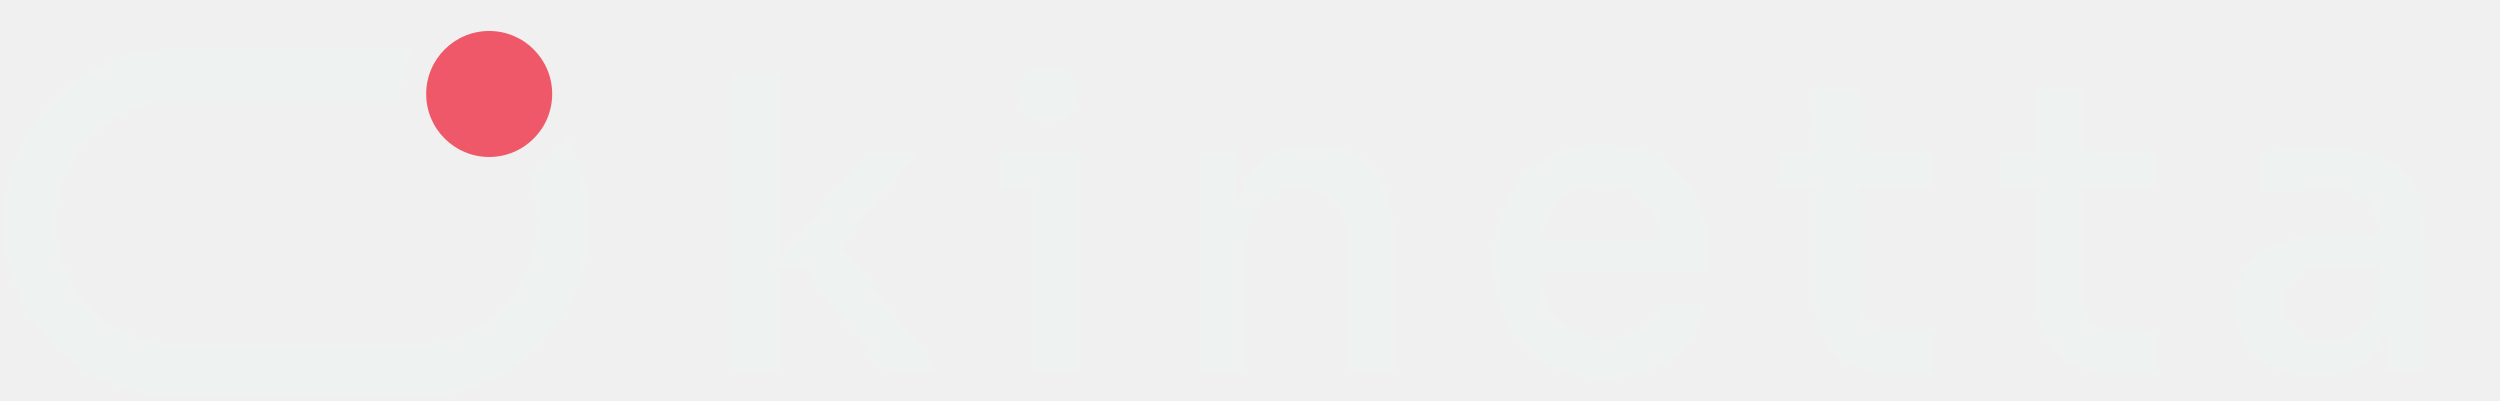
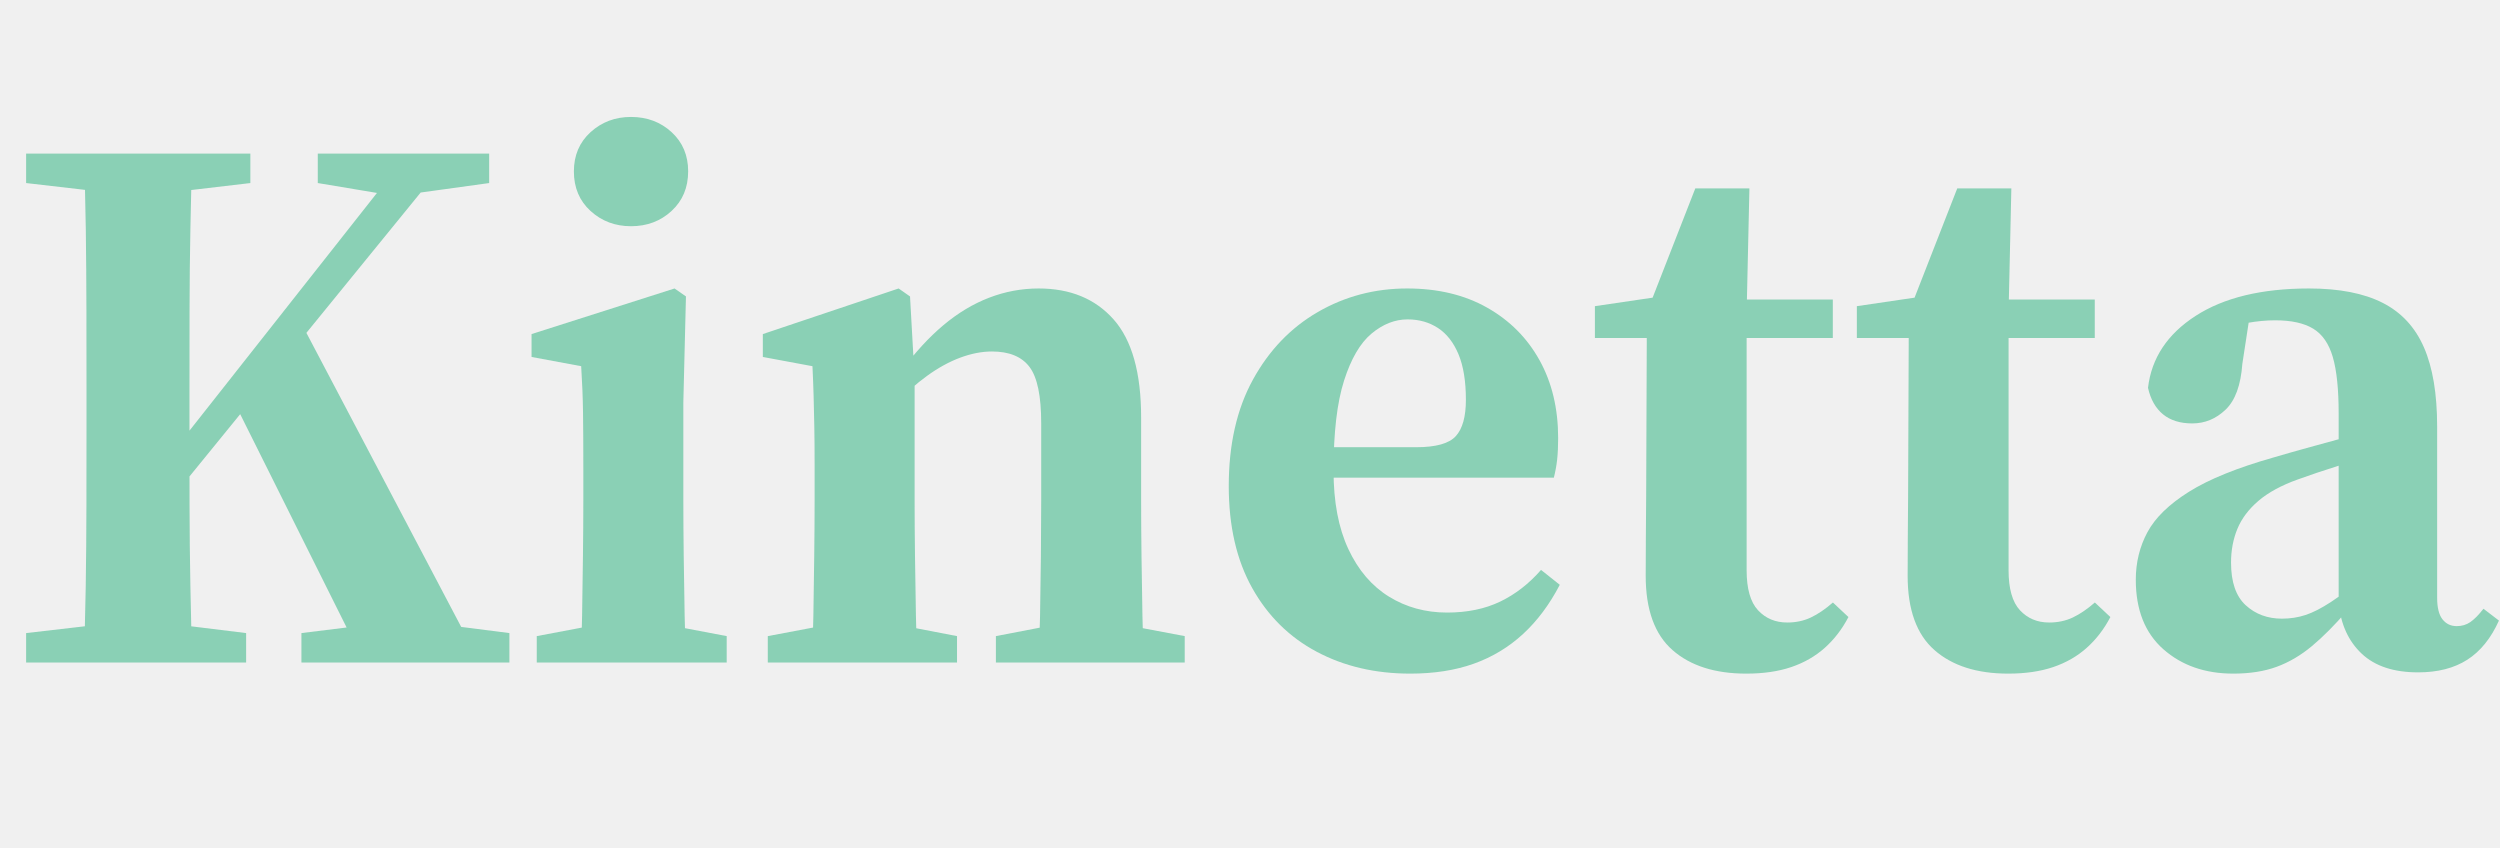
- <svg xmlns="http://www.w3.org/2000/svg" viewBox="10 20 337.3 54" role="img" aria-label="Kinetta">
-   <mask id="gapd" maskUnits="userSpaceOnUse" x="0" y="0" width="100" height="100">
-     <rect width="100" height="100" fill="#fff" />
-     <circle cx="76.00" cy="32.68" r="12" fill="#000" />
-   </mask>
-   <rect x="14" y="30" width="72" height="40" rx="20" fill="none" stroke="#EEF2F0" stroke-width="7" mask="url(#gapd)" />
-   <circle cx="76.00" cy="32.68" r="8.5" fill="#EF5868" />
-   <path transform="translate(104 70) scale(0.05479)" fill="#EEF2F0" d="M459.5 0.0 268.0 -251.25H183.5L421.25 -538.5H544.5L326.75 -276.5L332.0 -336.75L593.5 0.0ZM85.5 0.0V-730.0H203V0ZM826.5 0.0V-538.5H944.0V0ZM747.5 -448.5V-538.5H944.0V-448.5ZM865.375 -614.0Q829.0 -614 811.5 -633.125Q794.0 -652.25 794.0 -681.75Q794.0 -711.25 811.53 -730.375Q829.06 -749.5 865.25 -749.5Q901.75 -749.5 919.125 -730.375Q936.5 -711.25 936.5 -681.75Q936.5 -652.25 919.125 -633.125Q901.75 -614.0 865.375 -614.0ZM1237.5 0.0V-538.5H1330.5V-307.5H1319.5Q1319.5 -388.25 1341.125 -443.25Q1362.75 -498.25 1406.625 -526.625Q1450.5 -555.0 1516.25 -555.0H1521.25Q1620.5 -555.0 1669.75 -492.125Q1719.0 -429.25 1719.0 -307.75V0H1601.5V-324.0Q1601.5 -380.0 1569.625 -414.25Q1537.75 -448.5 1482.25 -448.5Q1425.25 -448.5 1390.125 -413.125Q1355.0 -377.75 1355.0 -319V0ZM2236.5 18.5Q2166.5 18.5 2114.75 -5.5Q2063.0 -29.5 2029.75 -69.375Q1996.5 -109.25 1980.0 -158.75Q1963.5 -208.25 1963.5 -260.0V-278.5Q1963.5 -331.5 1980.0 -381.125Q1996.5 -430.75 2029.625 -470.375Q2062.75 -510.0 2113.125 -533.5Q2163.5 -557.0 2230.5 -557.0Q2318.0 -557 2375.875 -518.875Q2433.75 -480.75 2462.625 -420.125Q2491.5 -359.5 2491.5 -290.0V-243.25H2014.0V-321.75H2412.75L2380.5 -281.5Q2380.5 -336.0 2363.875 -375.25Q2347.25 -414.5 2314.125 -436.0Q2281.0 -457.5 2230.5 -457.5Q2178.75 -457.5 2144.0 -433.875Q2109.25 -410.25 2091.875 -368.125Q2074.5 -326.0 2074.5 -269.0Q2074.5 -214.75 2091.625 -172.25Q2108.75 -129.75 2144.75 -105.375Q2180.75 -81.0 2236.5 -81.0Q2293.25 -81.0 2329.0 -105.25Q2364.75 -129.5 2373.25 -162.75H2482.25Q2471.0 -107.5 2437.375 -66.5Q2403.75 -25.5 2352.625 -3.5Q2301.5 18.5 2236.5 18.5ZM2959.25 6.5Q2891.75 6.5 2845.75 -11.75Q2799.75 -30.0 2776.125 -73.875Q2752.5 -117.75 2752.5 -192.75L2752.75 -696.0H2863.75L2863.5 -182.5Q2863.5 -141.0 2886.0 -118.5Q2908.5 -96.0 2950.0 -96H3039.5V6.5ZM2663.5 -451.5V-538.5H3039.5V-451.5ZM3508.25 6.5Q3440.75 6.5 3394.75 -11.75Q3348.75 -30.0 3325.125 -73.875Q3301.5 -117.75 3301.5 -192.75L3301.75 -696.0H3412.75L3412.5 -182.5Q3412.5 -141.0 3435.0 -118.5Q3457.5 -96.0 3499.0 -96H3588.5V6.5ZM3212.5 -451.5V-538.5H3588.5V-451.5ZM4161.25 0.0V-160.5H4141.75V-342.5Q4141.75 -393.25 4116.0 -418.875Q4090.25 -444.5 4039.0 -444.5Q4011.0 -444.5 3977.0 -443.5Q3943.0 -442.5 3910.25 -441.25Q3877.5 -440.0 3852.5 -438.0V-539.0Q3875.0 -541 3901.625 -542.625Q3928.25 -544.25 3956.625 -544.875Q3985.0 -545.5 4010.5 -545.5Q4093.25 -545.5 4147.125 -524.625Q4201.0 -503.75 4227.625 -458.25Q4254.25 -412.75 4254.25 -337.25V0.0ZM3986.25 14.0Q3926.75 14.0 3882.875 -6.625Q3839.0 -27.25 3815.0 -66.375Q3791.0 -105.5 3791.0 -160.5Q3791.0 -218.75 3818.375 -256.875Q3845.75 -295.0 3897.0 -314.125Q3948.25 -333.25 4018.75 -333.25H4154.25V-255.75H4015.75Q3963.0 -255.75 3934.75 -230.125Q3906.5 -204.5 3906.5 -163.75Q3906.5 -123.25 3934.75 -98.375Q3963.0 -73.5 4015.75 -73.5Q4047.25 -73.5 4075.125 -85.0Q4103.0 -96.5 4121.375 -123.875Q4139.75 -151.25 4141.75 -199.5L4171.75 -161.0Q4166.75 -104.0 4144.25 -65.25Q4121.75 -26.5 4082.25 -6.25Q4042.75 14.0 3986.25 14.0Z" />
+ <svg xmlns="http://www.w3.org/2000/svg" viewBox="0 0 3245 1100" role="img" aria-label="Kinetta">
+   <g transform="translate(0 860) scale(1 -1)" fill="#8AD0B5">
+     <path transform="translate(0 0)" d="M108.463 0Q110.463 46.392 111.267 98.185Q112.071 149.977 112.175 204.366Q112.278 258.754 112.278 310.739V352.238Q112.278 404.031 112.175 457.26Q112.071 510.489 111.371 562.378Q110.671 614.266 108.671 660.658H249.538Q248.138 614.866 247.138 563.133Q246.138 511.4 246.034 458.015Q245.931 404.631 245.931 352.238V303.836Q245.931 255.603 246.034 203.101Q246.138 150.6 247.138 98.796Q248.138 46.992 249.538 0ZM33.904 0V38.265L160.331 52.895H200.708L319.477 38.265V0ZM33.904 622.393V660.658H324.979V622.393L200.708 607.763H160.331ZM391.263 0V38.265L509.525 52.895H546.822L661.206 38.265V0ZM412.478 622.393V660.658H634.948V622.393L529.116 607.763L507.042 606.609ZM178.05 158.183 175.65 225.565H186.303L216.852 264.131L529.594 660.658H587.193ZM472.614 0 301.868 342.264 386.793 448.668 622.985 0Z" />
+     <path transform="translate(667 0)" d="M29.706 0V34.331L123.023 51.961H183.45L276.26 34.331V0ZM86.352 0Q87.96 23.83 88.563 61.011Q89.167 98.192 89.667 138.247Q90.167 178.302 90.167 210.174V252.084Q90.167 295.012 89.771 324.2Q89.375 353.388 87.375 384.673L22.949 396.666V426.379L208.574 485.561L223.369 475.241L219.969 337.511V210.208Q219.969 178.327 220.469 138.26Q220.969 98.192 221.669 61.011Q222.369 23.83 223.784 0ZM152.065 566.364Q121.251 566.364 99.575 586.117Q77.899 605.87 77.899 637.517Q77.899 668.764 99.575 688.485Q121.251 708.206 152.065 708.206Q183.28 708.206 204.756 688.451Q226.232 668.696 226.232 637.607Q226.232 606.118 204.756 586.241Q183.28 566.364 152.065 566.364Z" />
+     <path transform="translate(967 0)" d="M29.592 0V34.331L122.909 51.961H183.647L275.212 34.331V0ZM86.549 0Q88.157 23.83 88.761 61.011Q89.365 98.192 89.865 138.173Q90.365 178.154 90.365 209.97V256.962Q90.365 286 89.968 306.736Q89.572 327.473 89.072 345.762Q88.572 364.051 87.572 384.673L23.147 396.666V426.379L199.417 485.561L214.212 475.22L220.166 369.43V367.407V209.97Q220.166 178.154 220.666 138.173Q221.166 98.192 221.866 61.011Q222.566 23.83 223.981 0ZM325.665 0V34.331L417.217 51.961H477.452L570.766 34.331V0ZM380.665 0Q382.273 23.83 382.981 60.711Q383.688 97.592 384.084 137.573Q384.481 177.554 384.481 209.97V310.833Q384.481 363.598 369.325 383.682Q354.169 403.767 320.549 403.767Q301.012 403.767 279.629 395.856Q258.245 387.944 236.625 372.344Q215.005 356.744 193.721 333.998L188.43 378.174H202.718Q229.143 414.047 257.375 437.795Q285.606 461.543 316.793 473.552Q347.979 485.561 381.141 485.561Q442.941 485.561 478.563 445.261Q514.186 404.962 514.186 318.228V209.97Q514.186 177.554 514.686 137.573Q515.186 97.592 515.886 60.711Q516.586 23.83 518.001 0Z" />
+     <path transform="translate(1561 0)" d="M269.462 -14.365Q201.445 -14.365 148.076 14.035Q94.706 42.435 64.315 96.821Q33.924 151.207 33.924 229.129Q33.924 310.103 65.333 367.27Q96.742 424.437 149.556 454.999Q202.369 485.561 265.528 485.561Q325.277 485.561 369.266 460.707Q413.254 435.853 437.366 392.343Q461.477 348.833 461.477 291.433Q461.477 275.352 460.196 263.624Q458.915 251.896 455.915 240.013H88.068V279.514H277.329Q315.516 279.514 328.621 293.884Q341.726 308.255 341.726 341.005Q341.726 377.205 332.132 400.158Q322.539 423.111 305.467 434.268Q288.394 445.425 266.047 445.425Q241.359 445.425 219.26 426.986Q197.161 408.547 183.552 365.852Q169.943 323.157 169.943 249.149Q169.943 188.379 189.165 147.315Q208.386 106.25 241.884 85.57Q275.381 64.89 317.331 64.89Q356.68 64.89 386.25 79.136Q415.819 93.382 439.267 120.25L463.591 100.934Q443.753 62.754 415.977 37.135Q388.201 11.516 352.162 -1.424Q316.123 -14.365 269.462 -14.365Z" />
+     <path transform="translate(2059 0)" d="M144.888 421.286V471.197H319.996V421.286ZM207.691 -14.365Q146.688 -14.365 111.906 16.216Q77.124 46.797 77.124 112.6Q77.124 139.352 77.32 162.031Q77.516 184.711 77.724 217.164L78.524 421.286H11.195V462.597L121.068 478.797L75.737 447.083L141.509 615.465H211.738L208.118 454.397V439.137V119.908Q208.118 83.792 222.91 67.885Q237.703 51.979 260.819 51.979Q277.774 51.979 291.59 58.541Q305.407 65.103 320.123 77.954L340.272 59.066Q328.057 35.661 309.626 19.168Q291.194 2.676 266.119 -5.844Q241.045 -14.365 207.691 -14.365Z" />
+     <path transform="translate(2399 0)" d="M144.888 421.286V471.197H319.996V421.286ZM207.691 -14.365Q146.688 -14.365 111.906 16.216Q77.124 46.797 77.124 112.6Q77.124 139.352 77.32 162.031Q77.516 184.711 77.724 217.164L78.524 421.286H11.195V462.597L121.068 478.797L75.737 447.083L141.509 615.465H211.738L208.118 454.397V439.137V119.908Q208.118 83.792 222.91 67.885Q237.703 51.979 260.819 51.979Q277.774 51.979 291.59 58.541Q305.407 65.103 320.123 77.954L340.272 59.066Q328.057 35.661 309.626 19.168Q291.194 2.676 266.119 -5.844Q241.045 -14.365 207.691 -14.365Z" />
+     <path transform="translate(2739 0)" d="M159.835 -14.365Q104.952 -14.365 69.105 17.233Q33.258 48.83 33.258 107.511Q33.258 141.093 48.376 169.236Q63.494 197.379 102.32 221.725Q141.146 246.07 211.928 266.174Q234.67 272.87 259.931 279.822Q285.191 286.774 311.803 294.015Q338.414 301.255 365.419 308.24V276.711Q328.979 265.749 297.549 255.824Q266.12 245.899 243.731 237.729Q211.452 226.177 192.402 209.842Q173.351 193.506 165.119 173.523Q156.888 153.539 156.888 129.769Q156.888 91.868 175.914 74.424Q194.941 56.979 222.951 56.979Q239.149 56.979 253.661 61.76Q268.174 66.541 286.807 78.787Q305.44 91.032 332.617 113.352L342.66 67.114H307.366Q283.665 39.575 261.967 21.453Q240.268 3.332 216.108 -5.516Q191.949 -14.365 159.835 -14.365ZM399.69 -12.729Q352.336 -12.729 326.578 11.437Q300.82 35.602 296.579 76.815V80.719V323.273Q296.579 370.405 289 396.471Q281.42 422.537 263.518 433.388Q245.617 444.24 214.159 444.24Q196.982 444.24 178.087 440.859Q159.192 437.478 134.208 429.428L182.855 461.417L171.569 387.759Q168.571 346.238 149.873 328.318Q131.174 310.397 106.562 310.397Q83.01 310.397 68.614 322.191Q54.218 333.985 49.104 356.544Q55.884 414.496 110.958 450.029Q166.033 485.561 258.095 485.561Q316.806 485.561 353.418 467.06Q390.029 448.559 407.223 409.216Q424.416 369.873 424.416 306.336V84.147Q424.416 64.898 431.377 56.091Q438.338 47.283 449.801 47.283Q459.791 47.283 467.442 52.505Q475.092 57.726 484.573 69.845L504.621 54.483Q489.199 20.114 463.597 3.692Q437.996 -12.729 399.69 -12.729Z" />
+   </g>
</svg>
